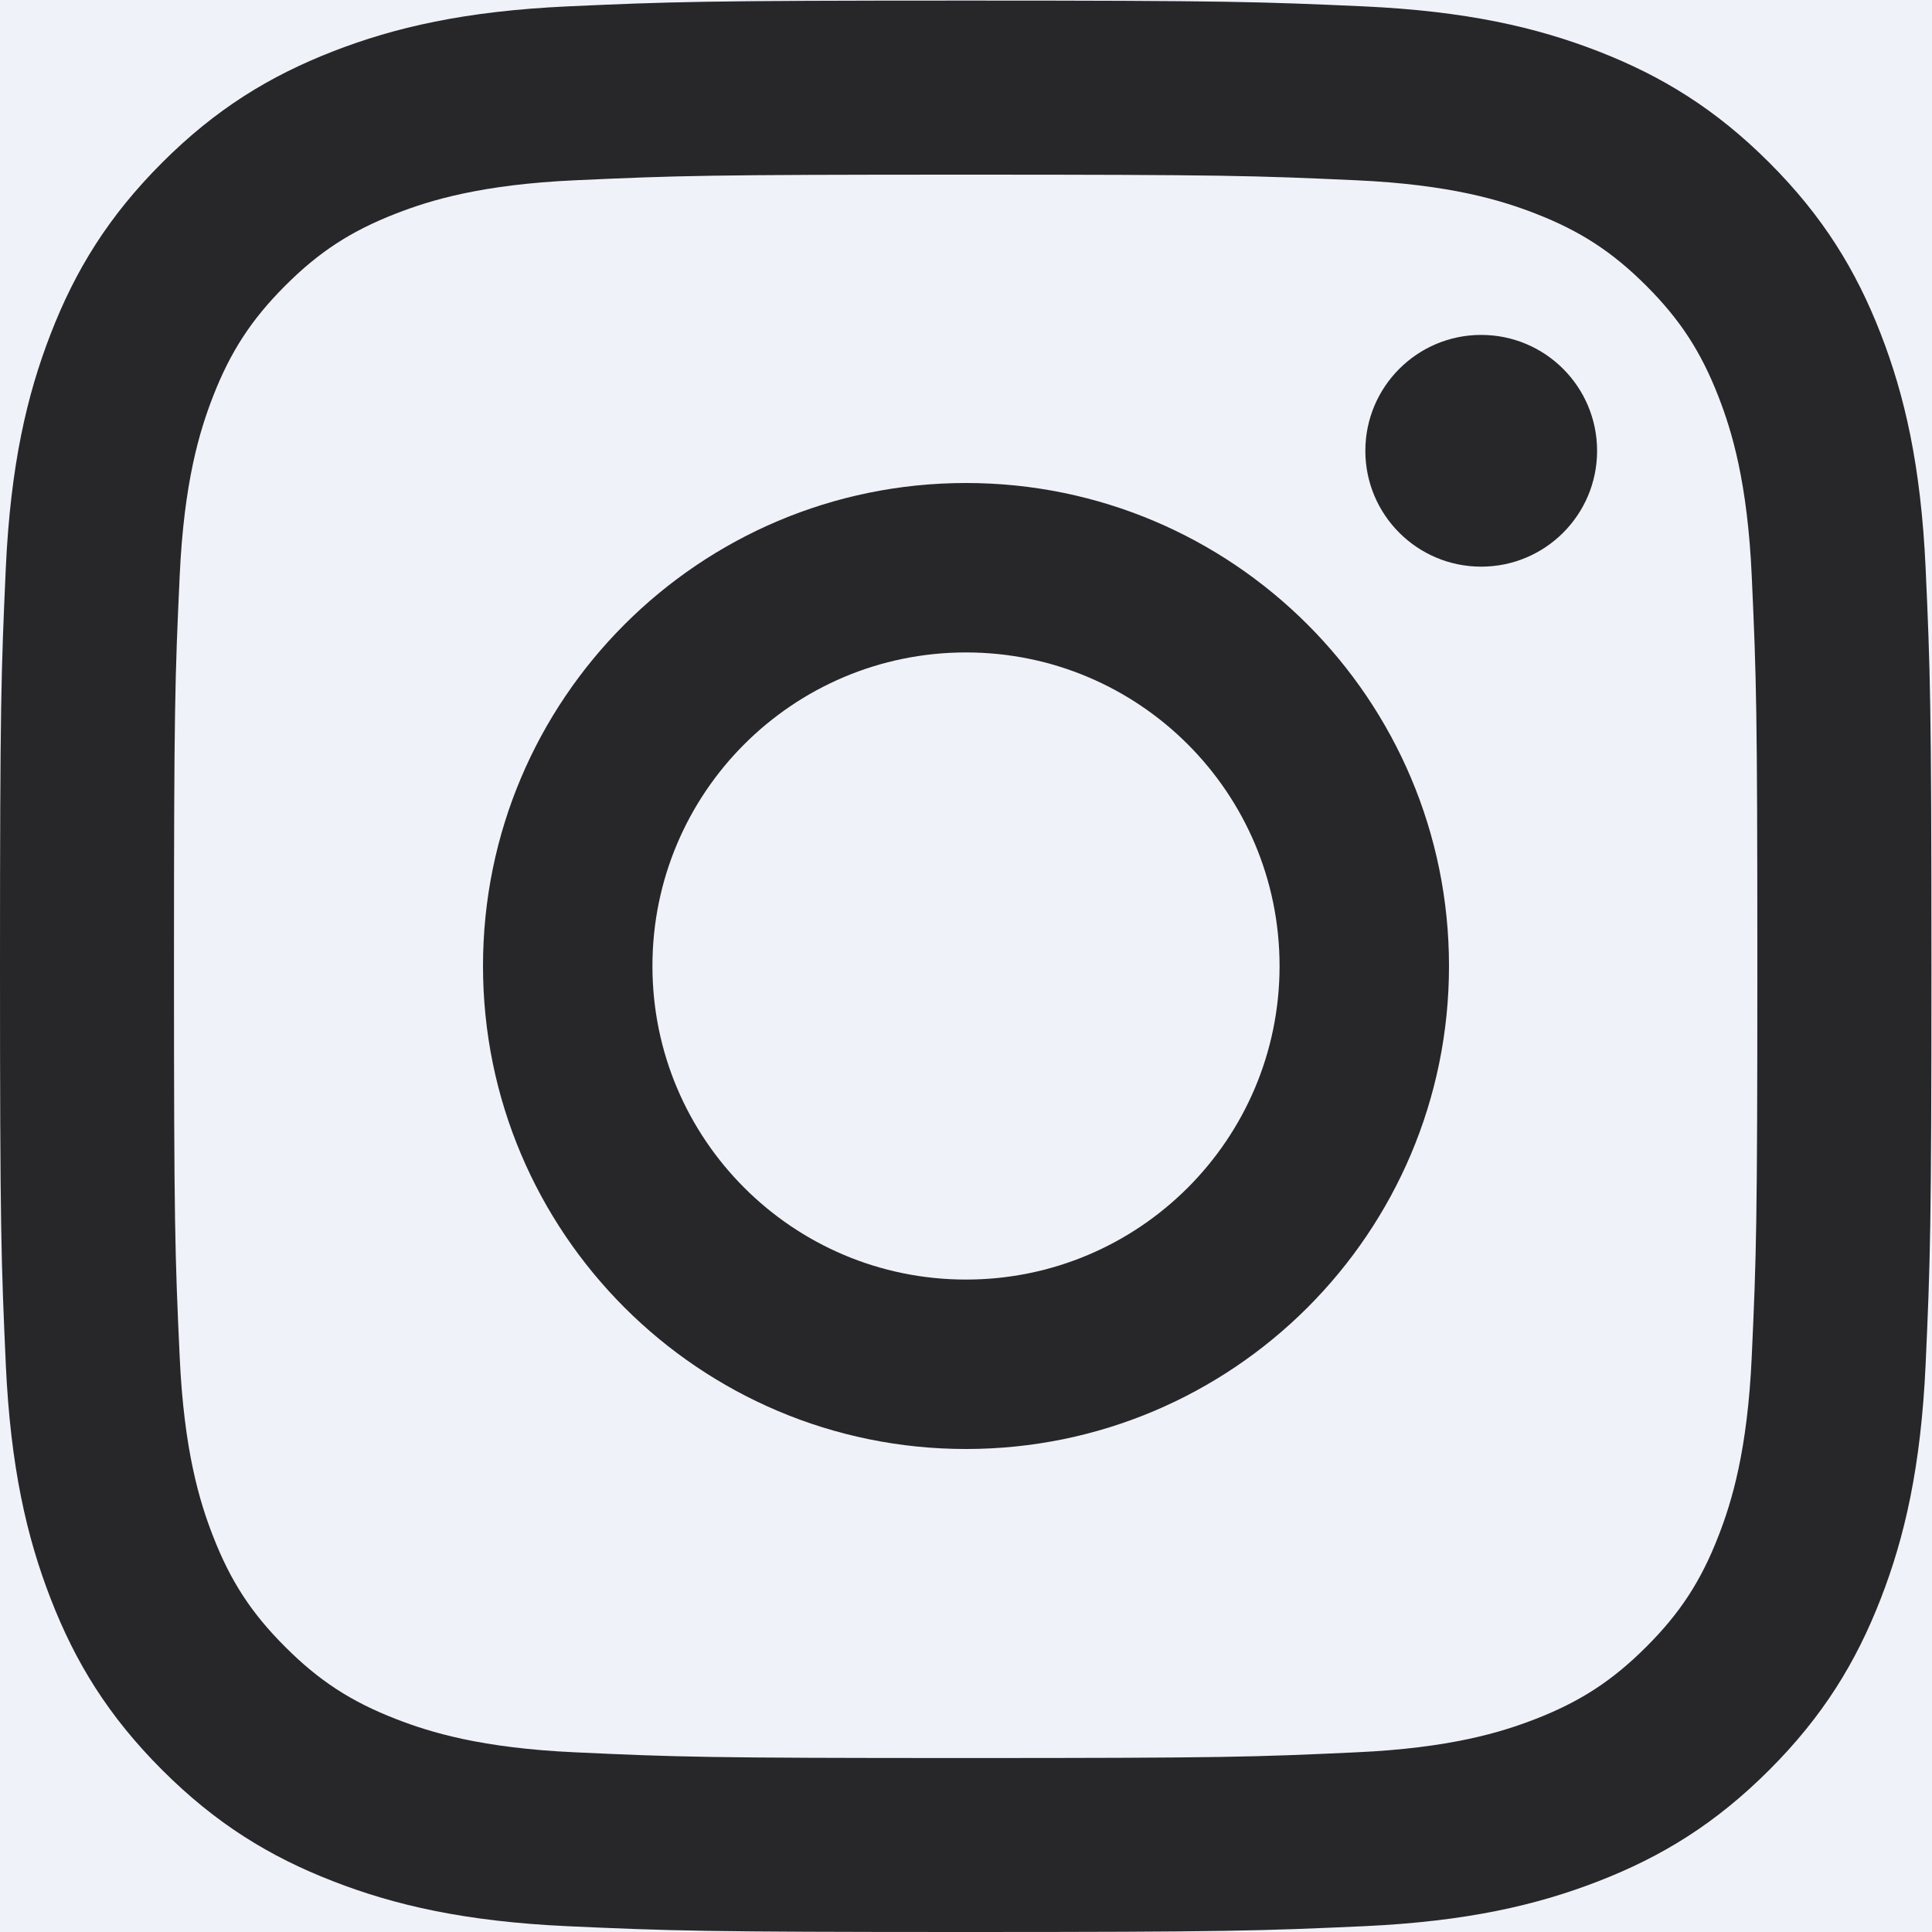
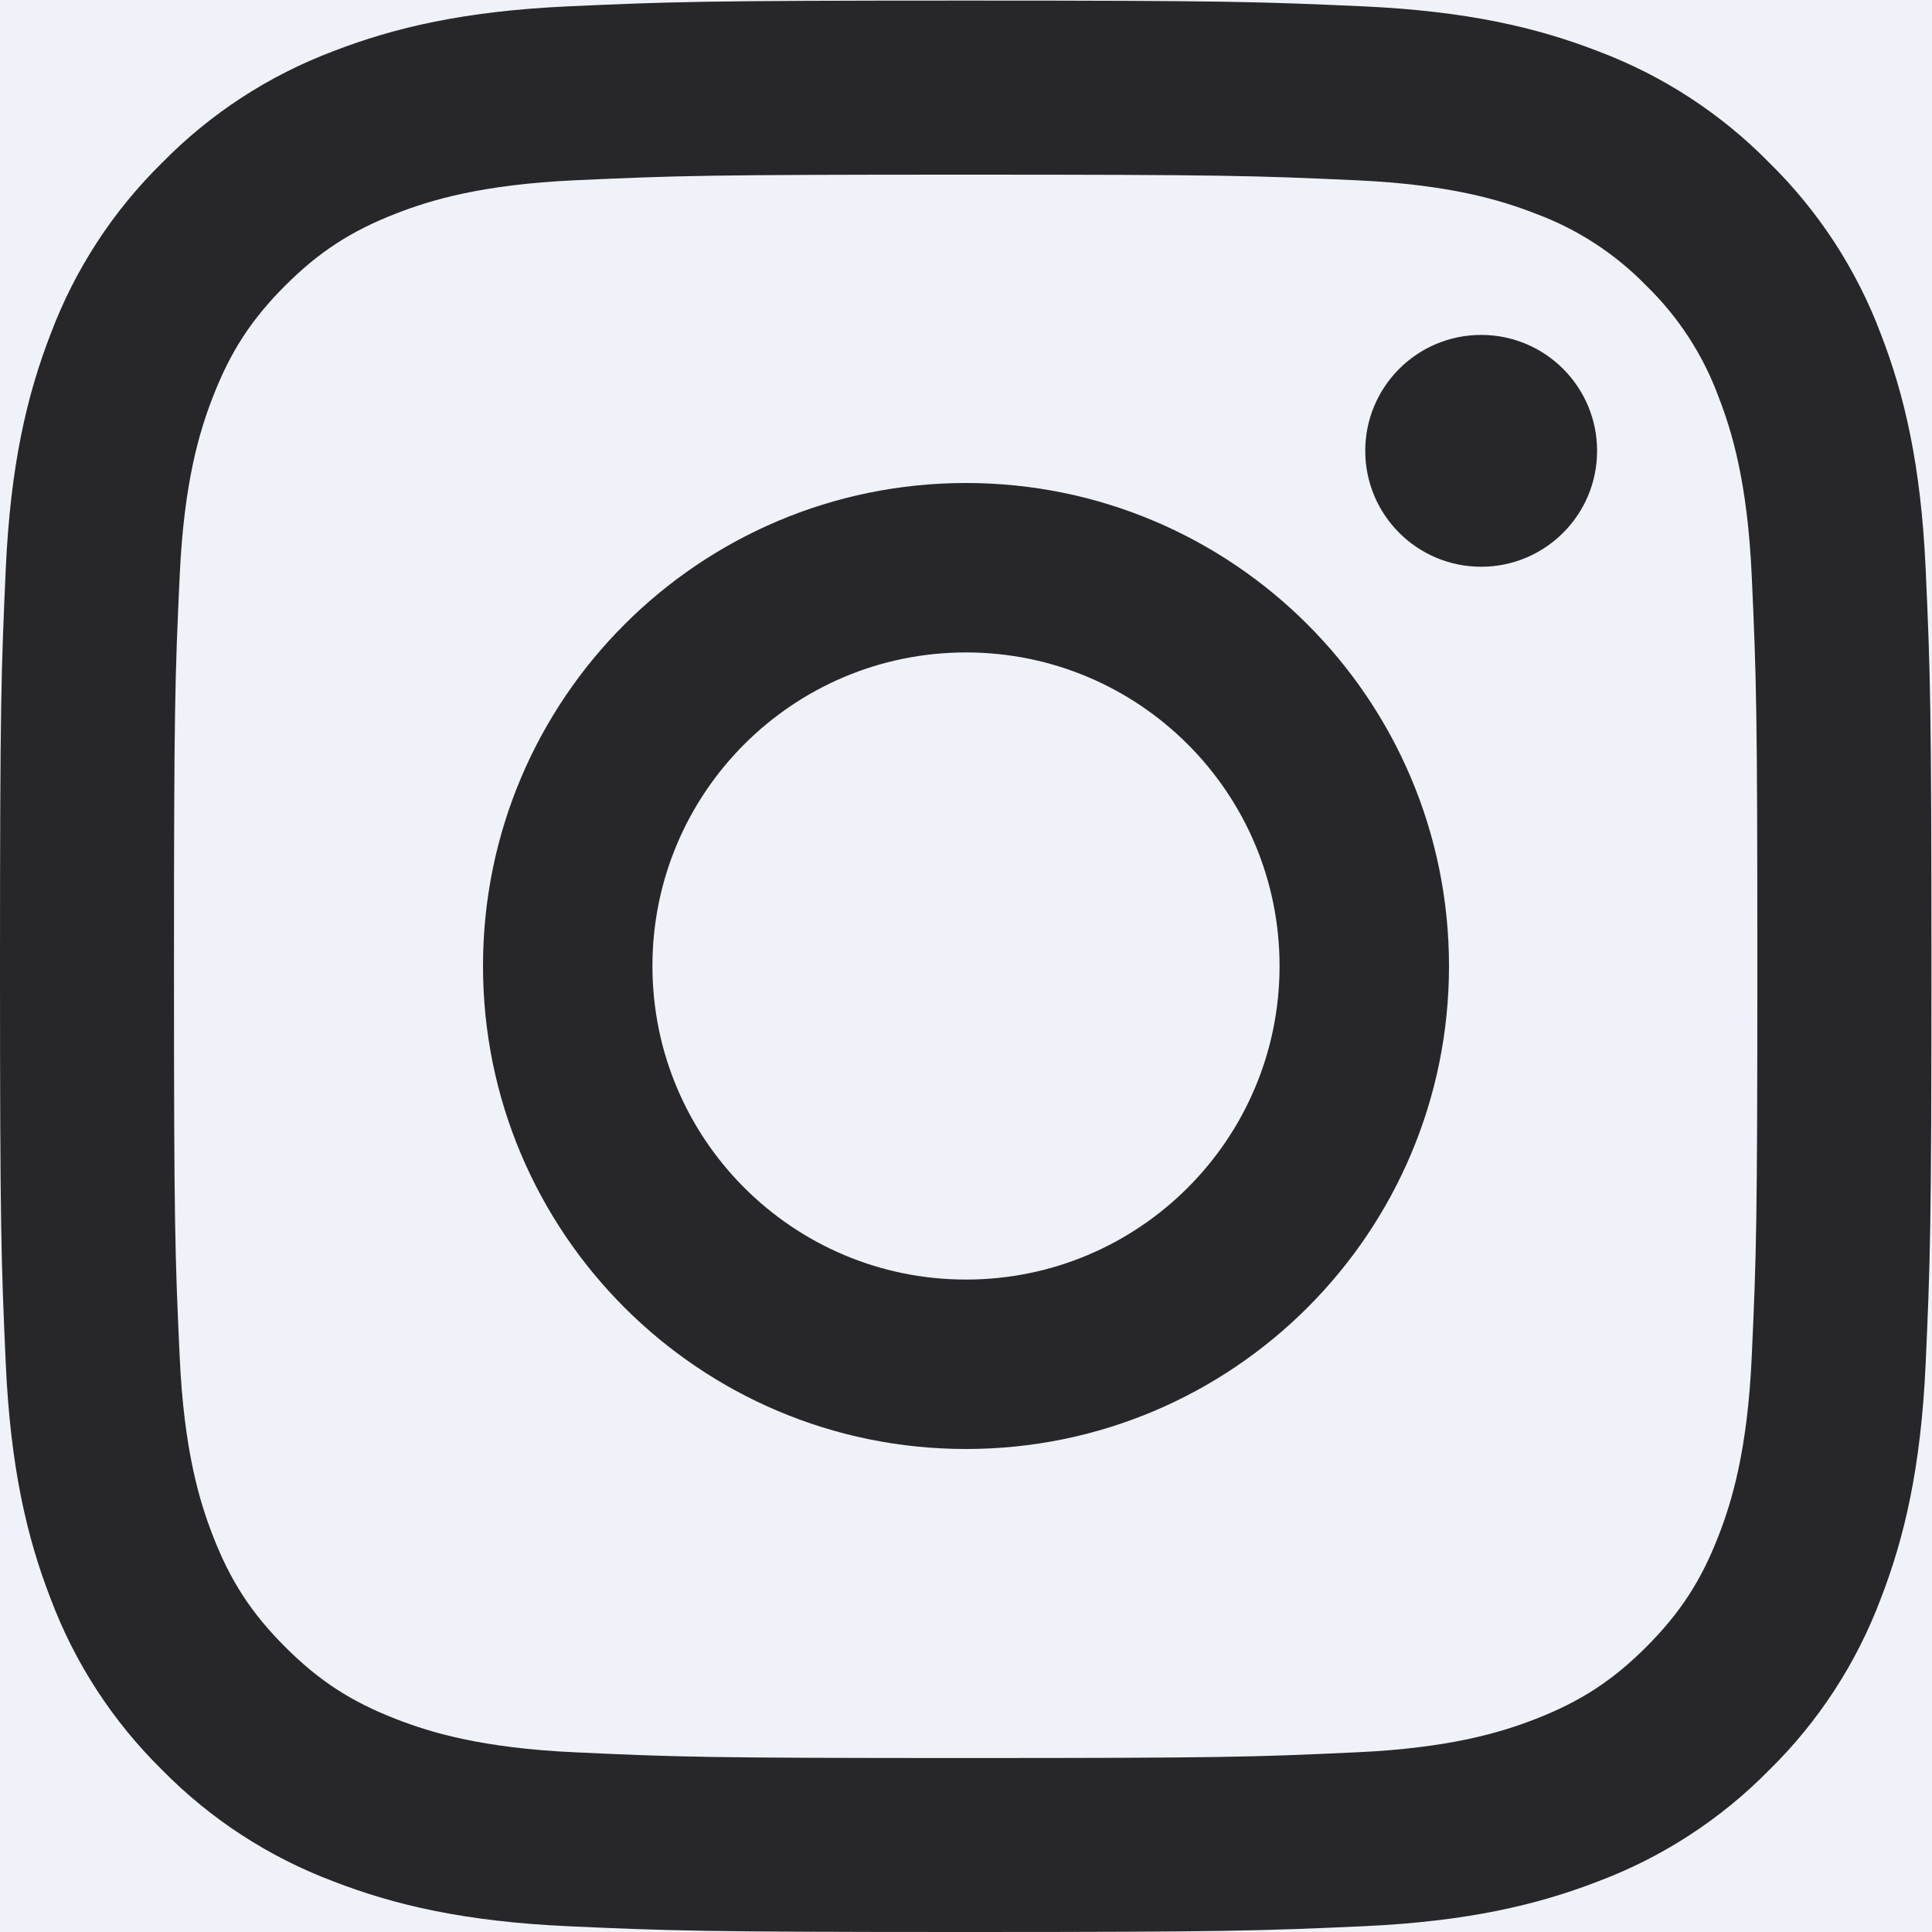
- <svg xmlns="http://www.w3.org/2000/svg" width="20px" height="20px" viewBox="0 0 20 20" version="1.1">
-   <g id="Option-1" stroke="none" stroke-width="1" fill="none" fill-rule="evenodd">
-     <g id="Home" transform="translate(-937, -4937)">
-       <rect fill="#FFFFFF" x="0" y="0" width="1440" height="5074" />
-       <g id="Group-54" transform="translate(229, 4887)">
-         <g id="Group-52">
-           <g id="Footer" transform="translate(299, 0)">
-             <g id="Group" transform="translate(399, 0)">
-               <g id="1" transform="translate(0, 40)">
-                 <circle id="Oval" fill="#F0F2FA" fill-rule="nonzero" cx="20" cy="20" r="20" />
-                 <g id="Icons-/-Brand-/-Instagram" transform="translate(8, 8)">
-                   <g id="Icon">
-                     <rect id="Path" fill-rule="nonzero" x="0" y="0" width="24" height="24" />
-                     <path d="M11.997,2.006 C14.712,2.006 15.052,2.018 16.119,2.066 C17.183,2.115 17.909,2.284 18.545,2.531 C19.203,2.787 19.76,3.128 20.316,3.684 C20.872,4.24 21.213,4.797 21.469,5.455 C21.716,6.091 21.885,6.817 21.934,7.881 C21.982,8.948 21.994,9.288 21.994,12.003 C21.994,14.718 21.982,15.059 21.934,16.125 C21.885,17.189 21.716,17.916 21.469,18.551 C21.213,19.209 20.872,19.766 20.316,20.322 C19.76,20.878 19.203,21.22 18.545,21.475 C17.909,21.722 17.183,21.891 16.119,21.94 C15.052,21.988 14.712,22 11.997,22 C9.282,22 8.941,21.988 7.875,21.94 C6.811,21.891 6.084,21.722 5.449,21.475 C4.791,21.22 4.234,20.878 3.678,20.322 C3.122,19.766 2.78,19.209 2.525,18.551 C2.278,17.916 2.109,17.189 2.06,16.125 C2.012,15.059 2,14.718 2,12.003 C2,9.288 2.012,8.948 2.06,7.881 C2.109,6.817 2.278,6.091 2.525,5.455 C2.78,4.797 3.122,4.24 3.678,3.684 C4.234,3.128 4.791,2.787 5.449,2.531 C6.084,2.284 6.811,2.115 7.875,2.066 C8.941,2.018 9.282,2.006 11.997,2.006 Z M11.997,3.808 C9.328,3.808 9.011,3.818 7.957,3.866 C6.983,3.91 6.453,4.073 6.101,4.21 C5.634,4.391 5.301,4.608 4.952,4.958 C4.602,5.308 4.385,5.641 4.204,6.107 C4.067,6.46 3.904,6.989 3.86,7.964 C3.811,9.018 3.801,9.334 3.801,12.003 C3.801,14.672 3.811,14.989 3.86,16.043 C3.904,17.017 4.067,17.547 4.204,17.899 C4.385,18.366 4.602,18.699 4.952,19.048 C5.301,19.398 5.634,19.615 6.101,19.796 C6.453,19.933 6.983,20.096 7.957,20.14 C9.011,20.189 9.327,20.199 11.997,20.199 C14.666,20.199 14.982,20.189 16.036,20.14 C17.011,20.096 17.54,19.933 17.893,19.796 C18.359,19.615 18.692,19.398 19.042,19.048 C19.392,18.699 19.609,18.366 19.79,17.899 C19.927,17.547 20.09,17.017 20.134,16.043 C20.182,14.989 20.192,14.672 20.192,12.003 C20.192,9.334 20.182,9.018 20.134,7.964 C20.09,6.989 19.927,6.46 19.79,6.107 C19.609,5.641 19.392,5.308 19.042,4.958 C18.692,4.608 18.359,4.391 17.893,4.21 C17.54,4.073 17.011,3.91 16.036,3.866 C14.982,3.818 14.666,3.808 11.997,3.808 Z M12,15.246 C13.793,15.246 15.246,13.793 15.246,12 C15.246,10.207 13.793,8.754 12,8.754 C10.207,8.754 8.754,10.207 8.754,12 C8.754,13.793 10.207,15.246 12,15.246 Z M12,7 C14.761,7 17,9.239 17,12 C17,14.761 14.761,17 12,17 C9.239,17 7,14.761 7,12 C7,9.239 9.239,7 12,7 Z M18.533,6.667 C18.533,7.329 17.996,7.866 17.333,7.866 C16.671,7.866 16.134,7.329 16.134,6.667 C16.134,6.004 16.671,5.467 17.333,5.467 C17.996,5.467 18.533,6.004 18.533,6.667 Z" id="Shape" fill="#272729" fill-rule="nonzero" />
-                   </g>
-                 </g>
-               </g>
-             </g>
-           </g>
-         </g>
-       </g>
+ <svg xmlns="http://www.w3.org/2000/svg" width="20" height="20" viewBox="0 0 20 20">
+   <g fill="none" fill-rule="evenodd">
+     <path fill="#FFF" d="M-937-4937H503V137H-937z" />
+     <g transform="translate(-10 -10)">
+       <circle cx="20" cy="20" r="20" fill="#F0F2FA" fill-rule="nonzero" />
+       <path d="M8 8h24v24H8z" />
+       <path fill="#272729" fill-rule="nonzero" d="M19.997 10.006c2.715 0 3.055.012 4.122.06 1.064.049 1.79.218 2.426.465a4.9 4.9 0 0 1 1.77 1.153 4.9 4.9 0 0 1 1.154 1.77c.247.637.416 1.363.465 2.427.048 1.067.06 1.407.06 4.122s-.012 3.056-.06 4.122c-.049 1.064-.218 1.79-.465 2.426a4.9 4.9 0 0 1-1.153 1.771 4.9 4.9 0 0 1-1.77 1.153c-.637.247-1.363.416-2.427.465-1.067.048-1.407.06-4.122.06s-3.056-.012-4.122-.06c-1.064-.049-1.79-.218-2.426-.465a4.9 4.9 0 0 1-1.771-1.153 4.9 4.9 0 0 1-1.153-1.77c-.247-.636-.416-1.363-.465-2.427-.048-1.066-.06-1.407-.06-4.122s.012-3.055.06-4.122c.049-1.064.218-1.79.465-2.426a4.9 4.9 0 0 1 1.153-1.77 4.9 4.9 0 0 1 1.77-1.154c.636-.247 1.363-.416 2.427-.465 1.066-.048 1.407-.06 4.122-.06zm0 1.802c-2.67 0-2.986.01-4.04.058-.974.044-1.504.207-1.856.344-.467.181-.8.398-1.15.748-.35.35-.566.683-.747 1.15-.137.352-.3.88-.344 1.856-.049 1.054-.059 1.37-.059 4.04 0 2.668.01 2.985.059 4.039.044.974.207 1.504.344 1.856.181.467.398.8.748 1.15.35.35.682.566 1.149.747.352.137.882.3 1.856.344 1.054.049 1.37.059 4.04.059s2.985-.01 4.04-.059c.974-.044 1.503-.207 1.856-.344.466-.181.8-.398 1.15-.748.349-.35.566-.682.747-1.149.137-.352.3-.882.344-1.856.048-1.054.058-1.37.058-4.04s-.01-2.985-.058-4.04c-.044-.974-.207-1.503-.344-1.856a3.097 3.097 0 0 0-.748-1.15 3.097 3.097 0 0 0-1.15-.747c-.352-.137-.88-.3-1.856-.344-1.054-.048-1.37-.058-4.04-.058zM20 23.246a3.246 3.246 0 1 0 0-6.492 3.246 3.246 0 0 0 0 6.492zM20 15a5 5 0 1 1 0 10 5 5 0 0 1 0-10zm6.533-.333a1.2 1.2 0 1 1-2.4 0 1.2 1.2 0 0 1 2.4 0z" />
    </g>
  </g>
</svg>
